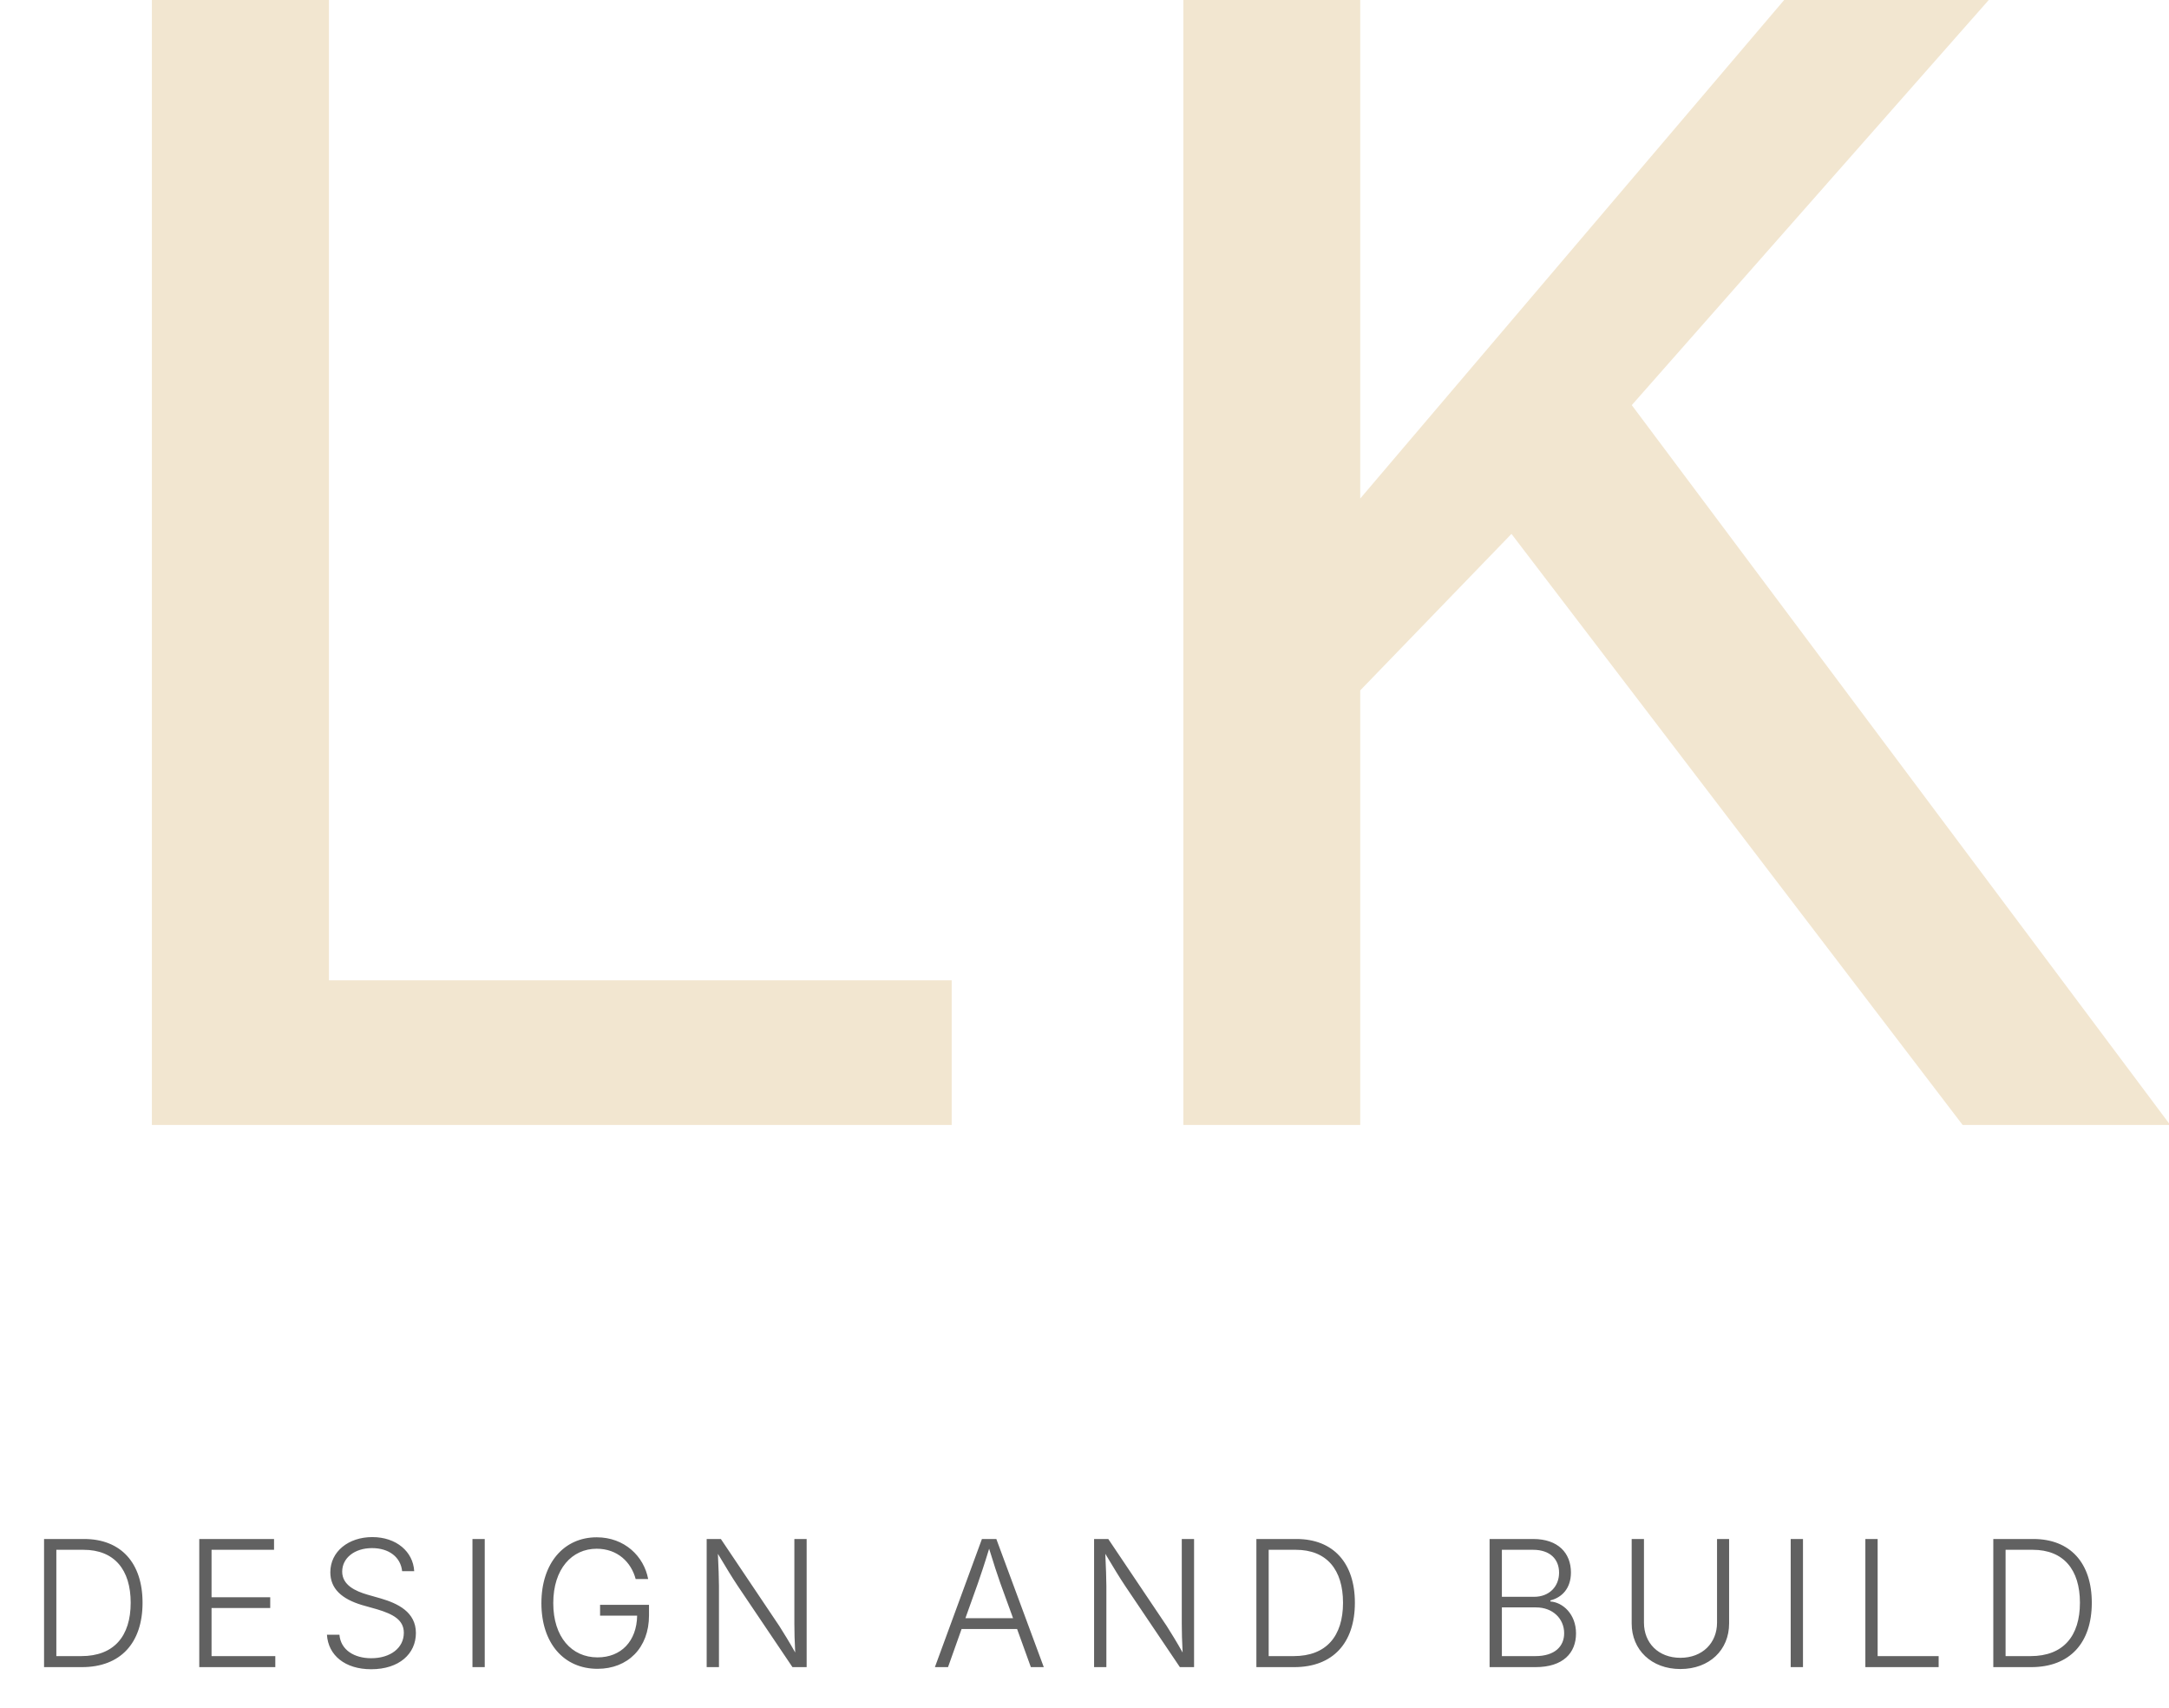
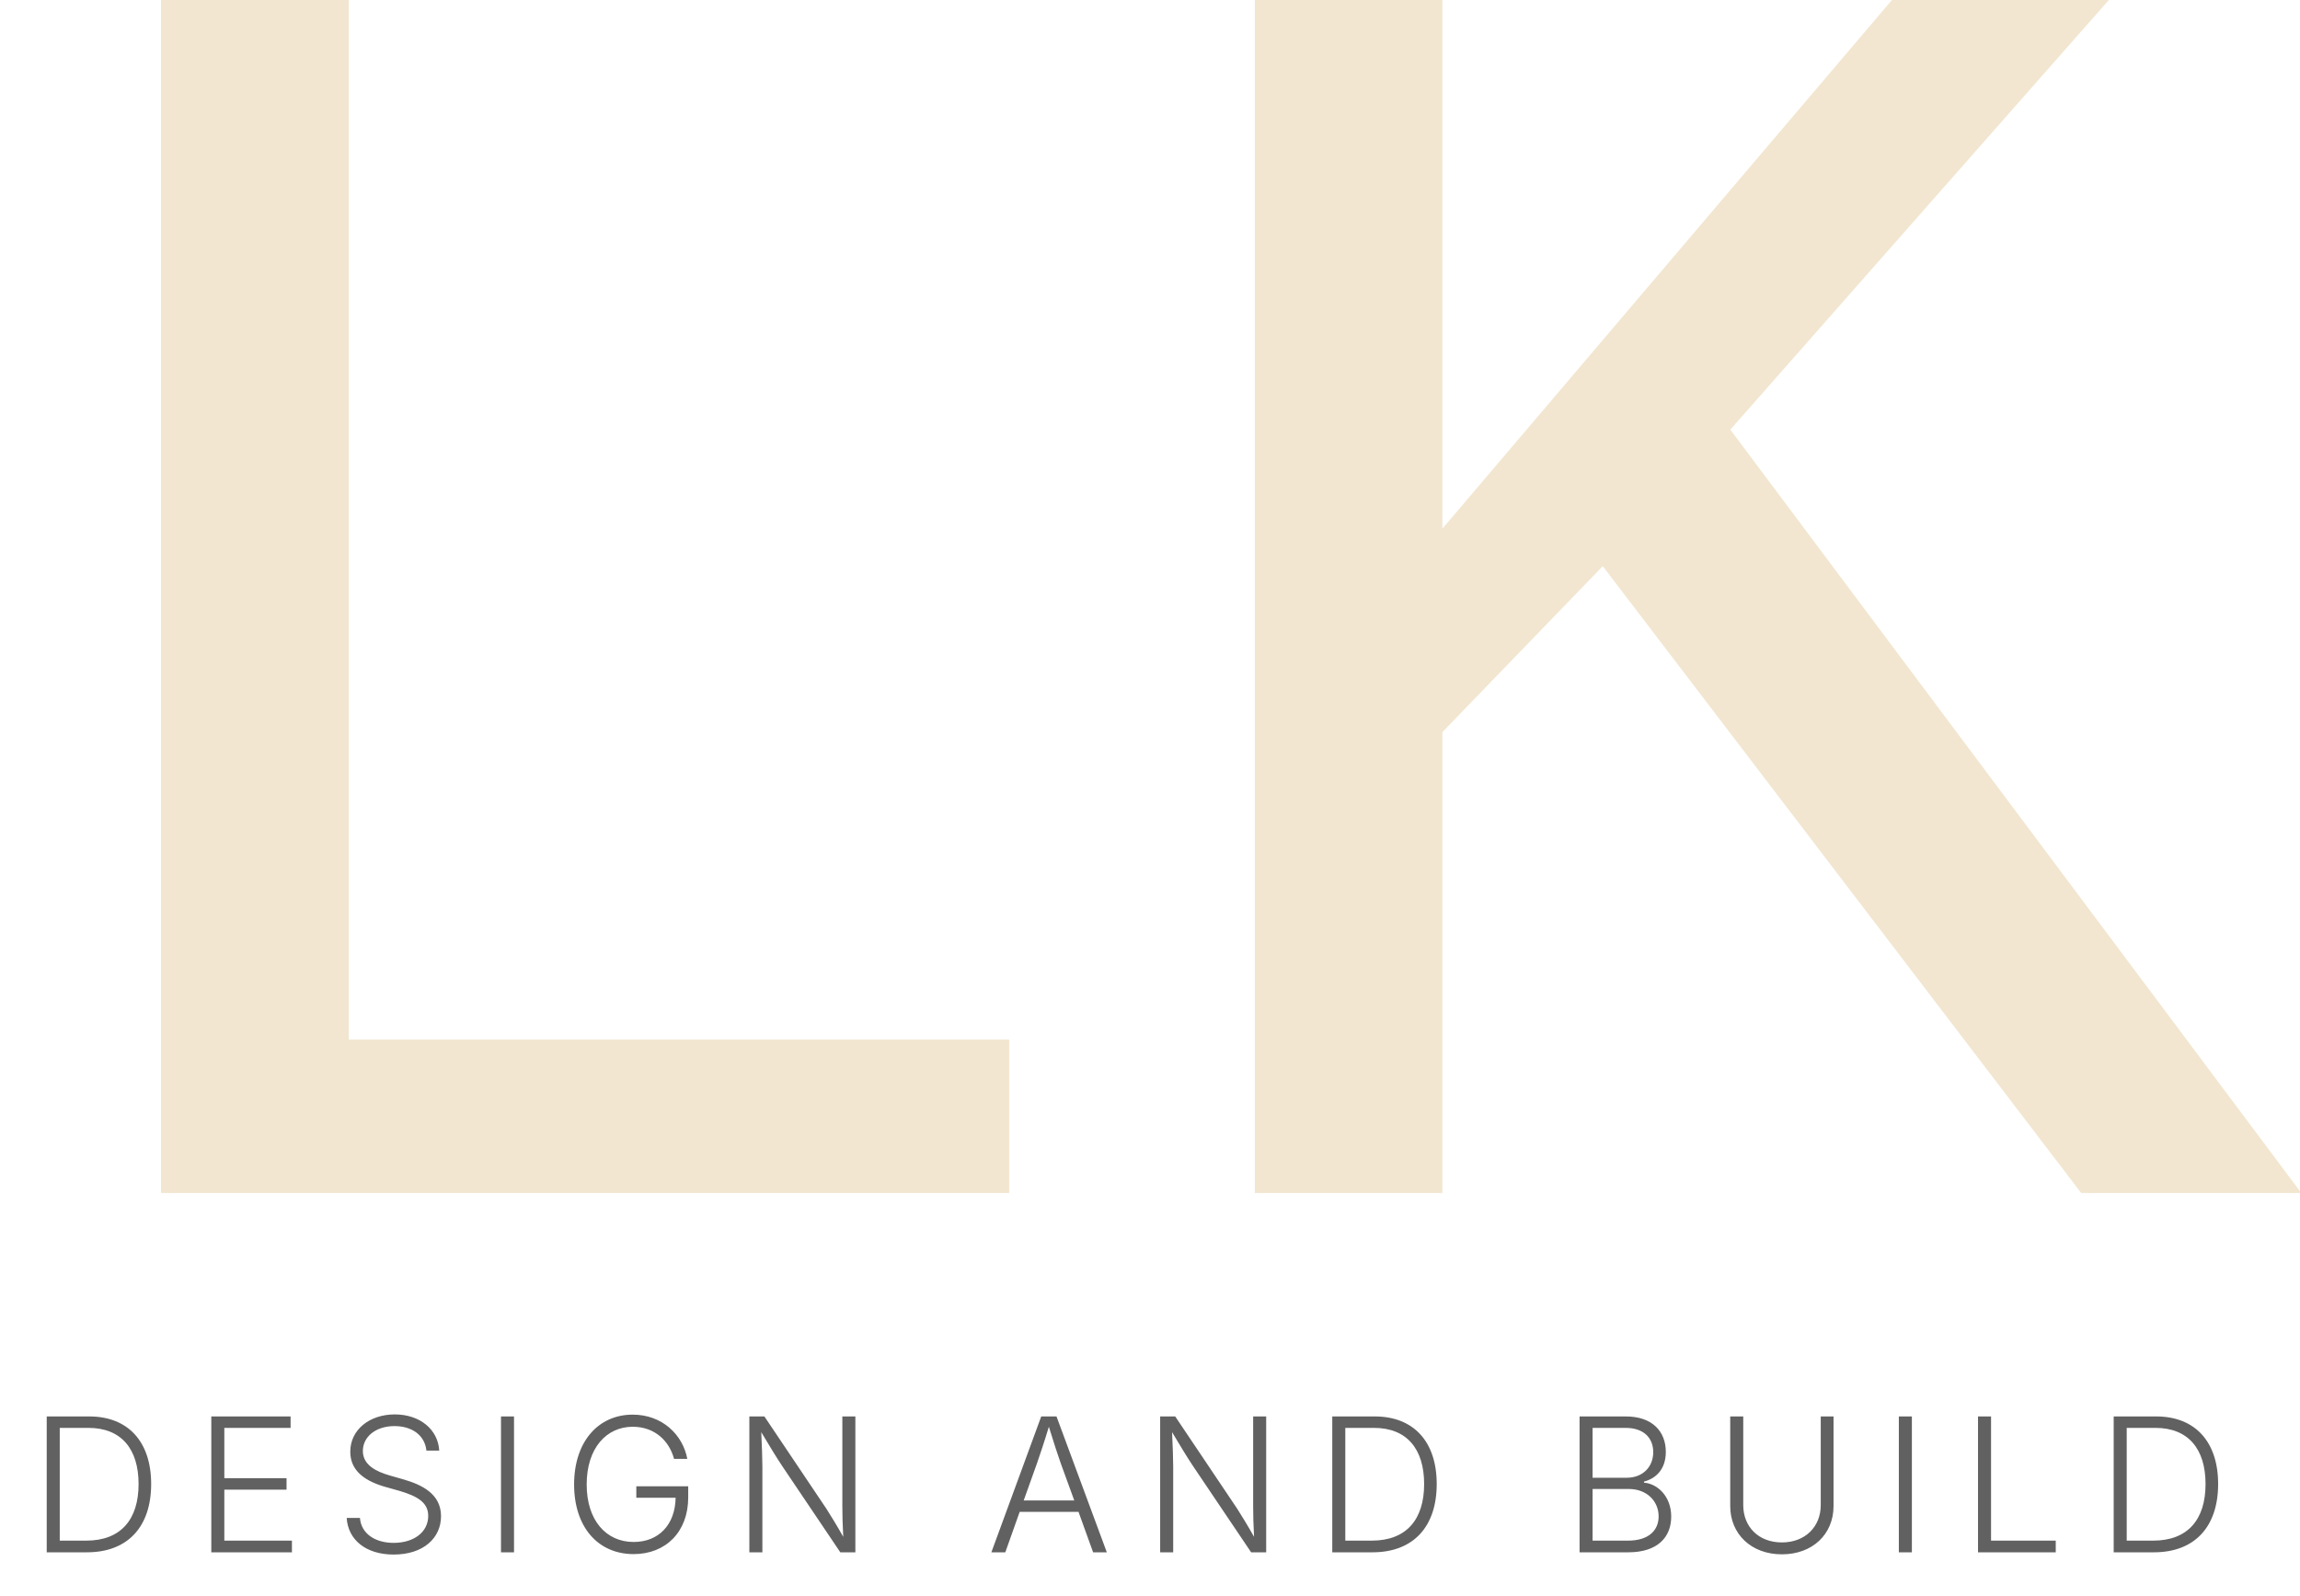
- <svg xmlns="http://www.w3.org/2000/svg" viewBox="45 87 160 126" width="640" height="504">
+ <svg xmlns="http://www.w3.org/2000/svg" viewBox="45 87 160 111" width="640" height="444">
  <text x="40" y="170" font-family="'Courier New', Courier, monospace" font-size="140" font-weight="normal" fill="#F2E6D0" letter-spacing="-0.02em">LK</text>
-   <text x="47" y="210" font-family="'Inter', 'Helvetica Neue', Arial, sans-serif" font-size="13" font-weight="300" fill="#2C2C2C" fill-opacity="0.75" letter-spacing="2.1">DESIGN AND BUILD</text>
+   <text x="47" y="195" font-family="'Inter', 'Helvetica Neue', Arial, sans-serif" font-size="13" font-weight="300" fill="#2C2C2C" fill-opacity="0.75" letter-spacing="2.1">DESIGN AND BUILD</text>
</svg>
